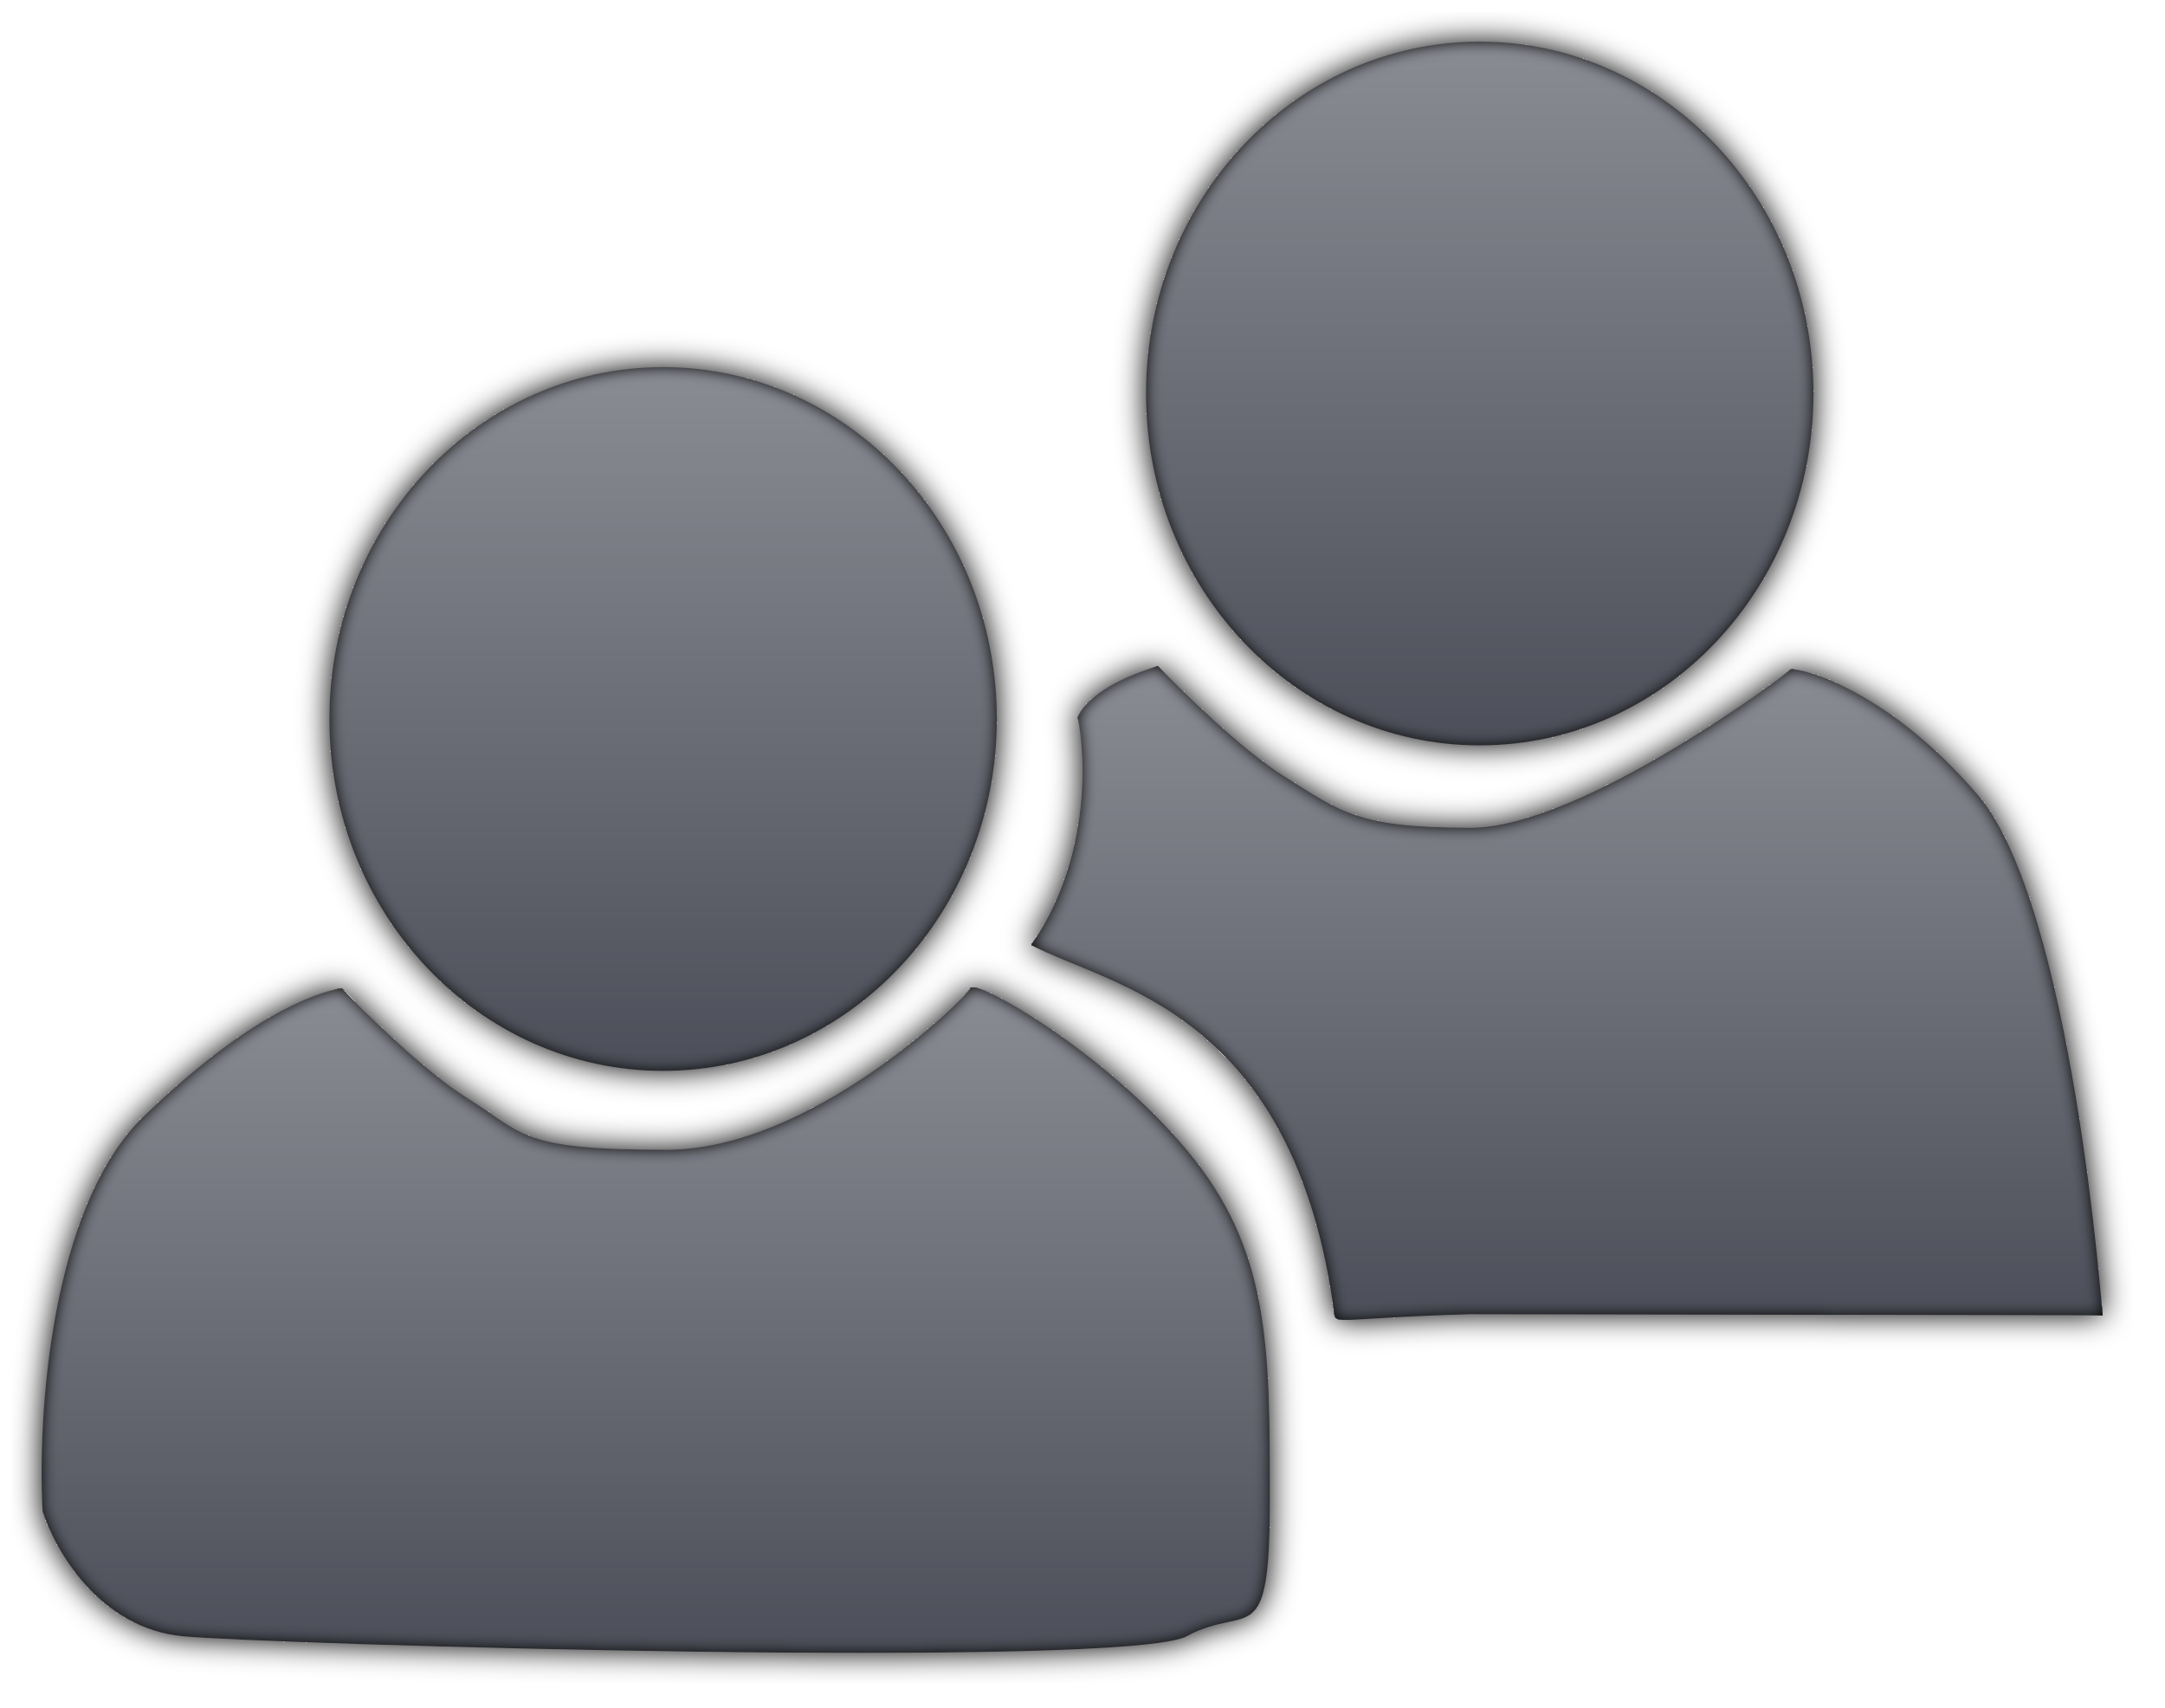
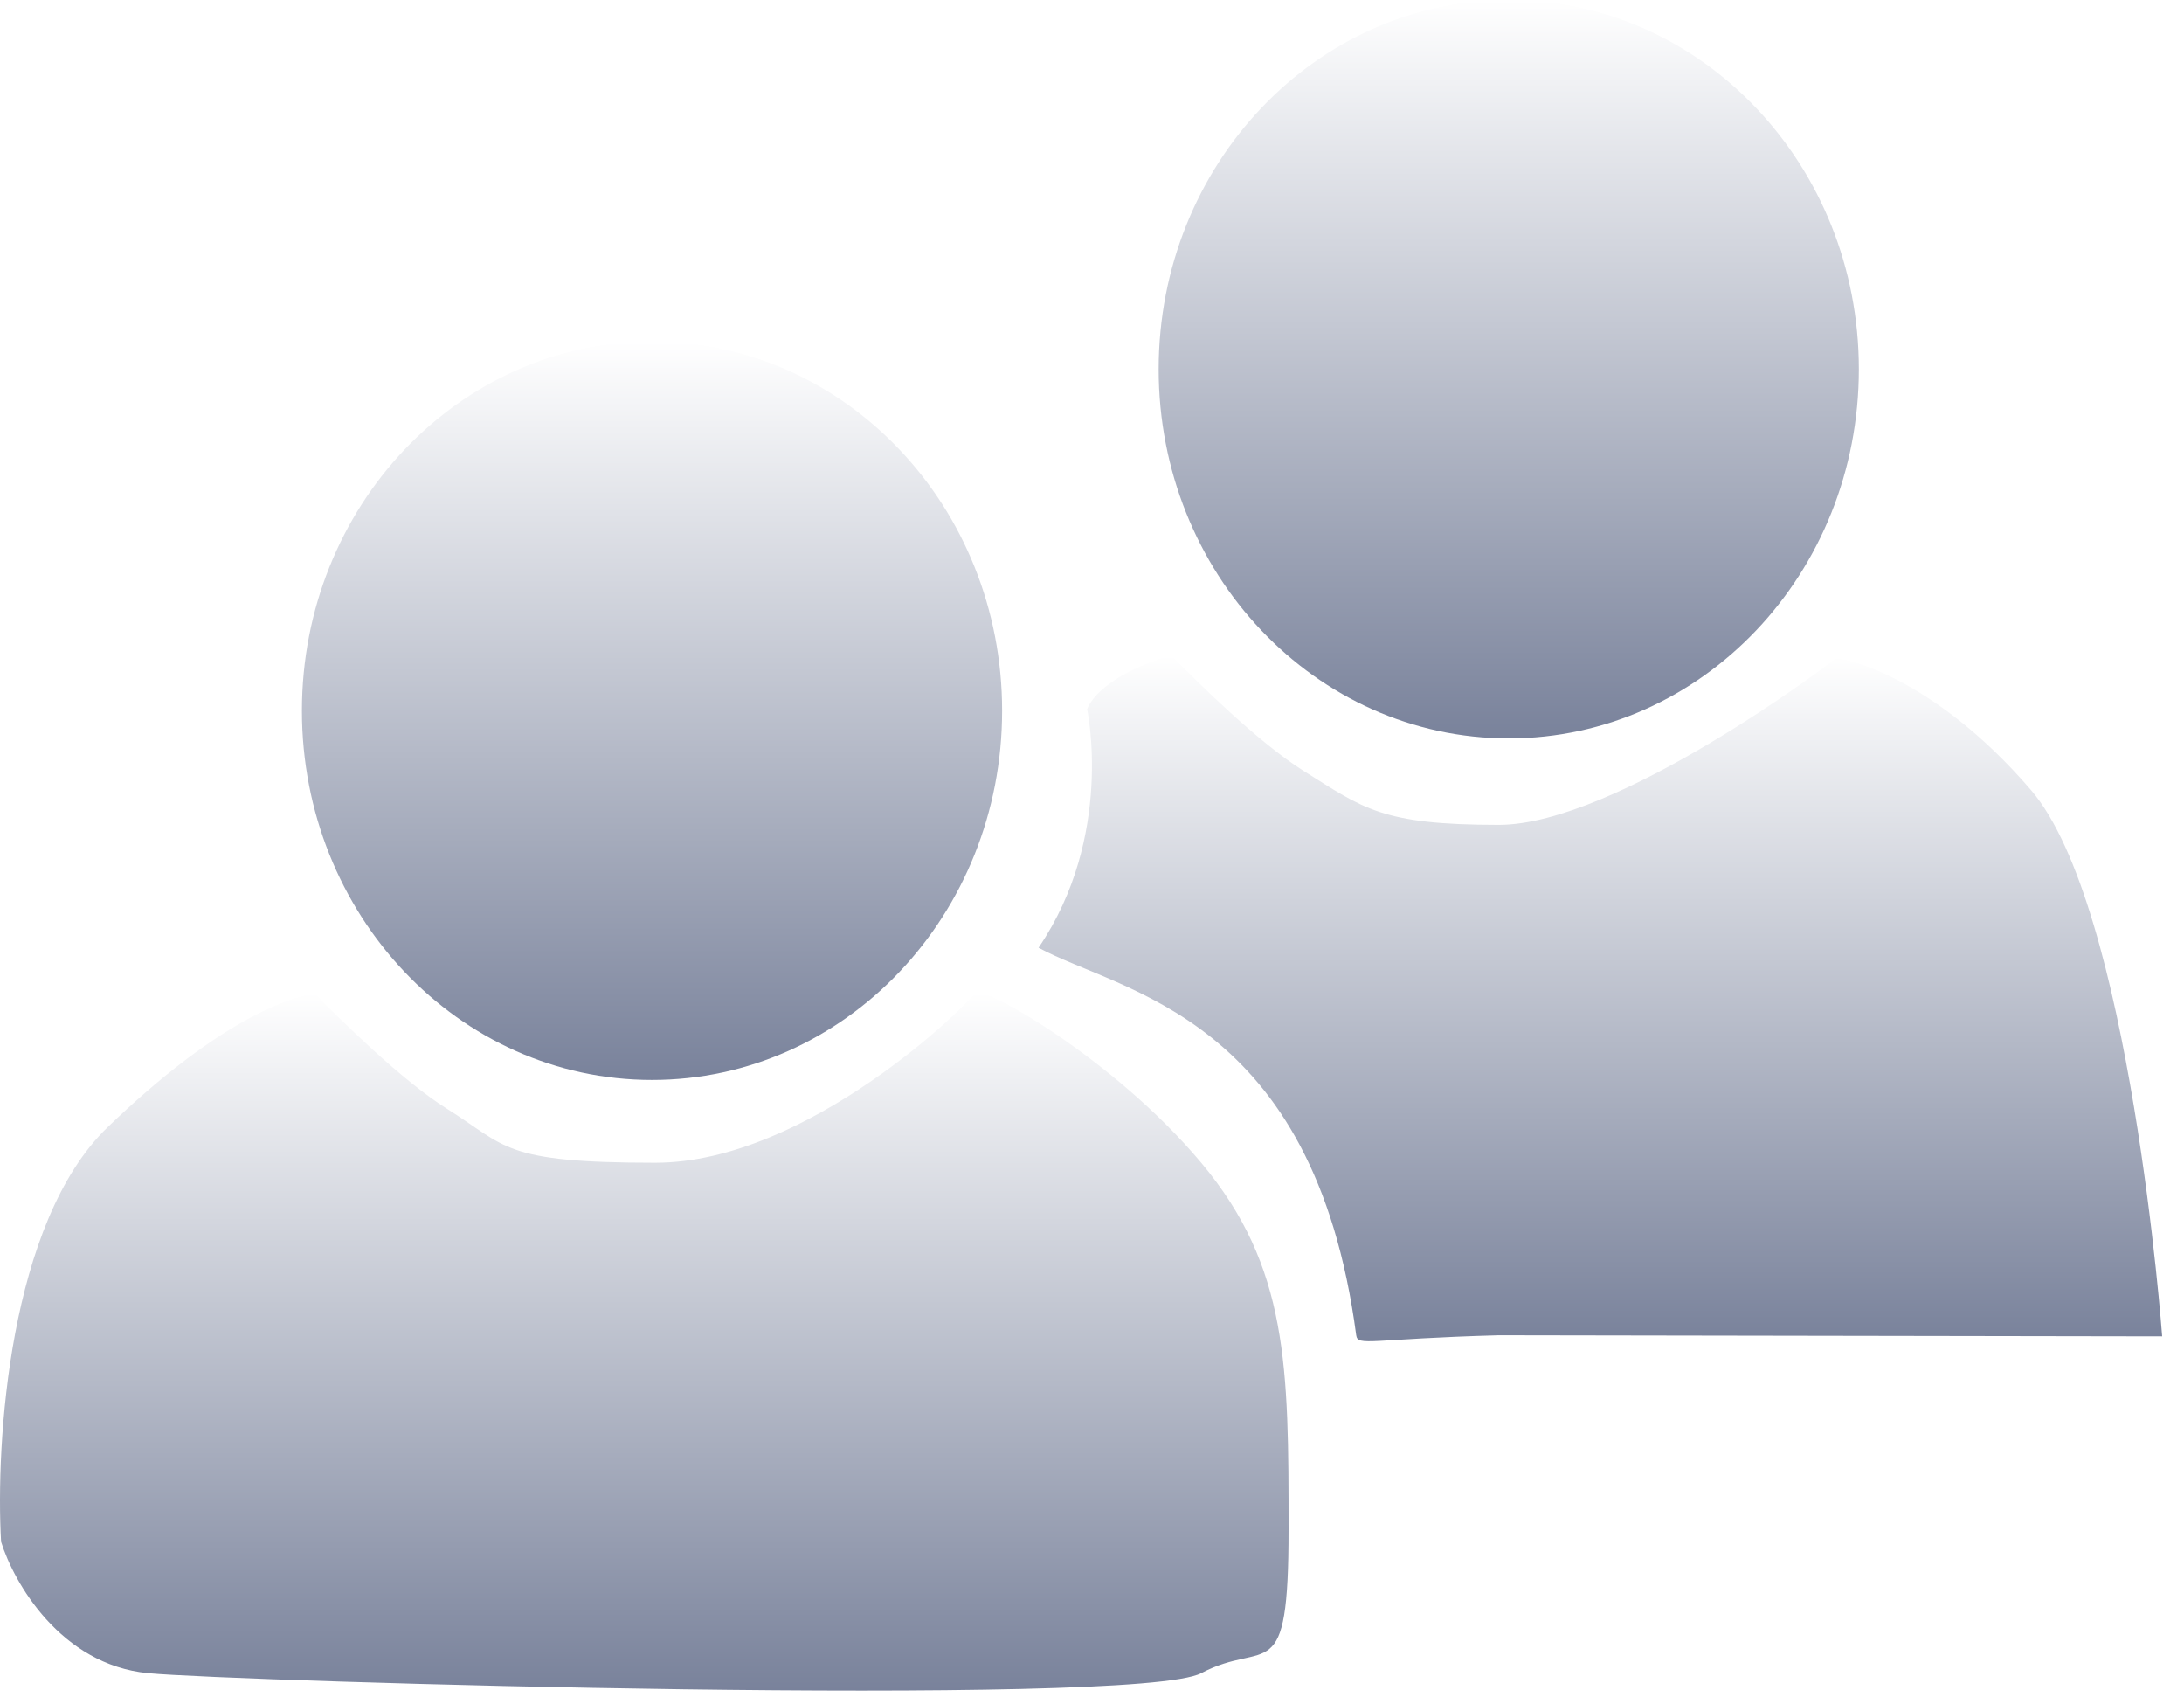
- <svg xmlns="http://www.w3.org/2000/svg" width="52" height="41" viewBox="0 0 52 41" fill="none">
-   <g filter="url(#filter0_di_165_511)">
-     <ellipse cx="35.541" cy="9.45" rx="8.015" ry="8.45" fill="url(#paint0_linear_165_511)" />
-     <path d="M25.889 17.233C25.889 17.233 26.089 16.511 27.811 16C28.41 16.606 29.801 17.99 30.848 18.646C32.217 19.503 32.624 19.879 35.312 19.879C38 19.879 42.925 16.171 43 16.086C43.075 16 45.221 16.427 47.5 19.086C49.779 21.744 50.5 31.586 50.5 31.586L35.312 31.561C32.379 31.641 32.084 31.823 32.05 31.561C31.08 24.239 26.659 23.713 24.776 22.691C26.516 20.135 25.889 17.233 25.889 17.233Z" fill="url(#paint1_linear_165_511)" />
-     <ellipse cx="15.927" cy="17.267" rx="8.015" ry="8.45" fill="url(#paint2_linear_165_511)" />
-     <path d="M3.463 26.8C5.873 24.477 7.456 23.868 8.198 23.733C8.797 24.339 10.188 25.723 11.236 26.379C12.605 27.236 12.5 27.612 16 27.612C19.5 27.612 23.188 23.965 23.314 23.733C23.44 23.5 26.5 25.223 28.5 27.612C30.5 30 30.5 32.296 30.5 36C30.5 39.704 30 38.5 28.5 39.294C27 40.087 6.398 39.486 4.39 39.294C2.382 39.101 1.31 37.209 1.025 36.287C0.896 34.032 1.204 28.977 3.463 26.8Z" fill="url(#paint3_linear_165_511)" />
-   </g>
+ <svg xmlns="http://www.w3.org/2000/svg" width="50" height="39" viewBox="0 0 50 39" fill="none">
+   <ellipse cx="34.541" cy="8.45" rx="8.015" ry="8.45" fill="url(#paint0_linear_165_503)" />
+   <path d="M24.889 16.233C24.889 16.233 25.089 15.511 26.811 15C27.41 15.606 28.801 16.99 29.848 17.646C31.217 18.503 31.624 18.879 34.312 18.879C37 18.879 41.925 15.171 42 15.086C42.075 15 44.221 15.427 46.5 18.086C48.779 20.744 49.5 30.586 49.5 30.586L34.312 30.561C31.379 30.641 31.084 30.823 31.049 30.561C30.08 23.239 25.659 22.713 23.776 21.691C25.516 19.135 24.889 16.233 24.889 16.233Z" fill="url(#paint1_linear_165_503)" />
+   <ellipse cx="14.927" cy="16.267" rx="8.015" ry="8.45" fill="url(#paint2_linear_165_503)" />
+   <path d="M2.463 25.8C4.873 23.477 6.456 22.868 7.198 22.733C7.797 23.339 9.188 24.723 10.236 25.379C11.605 26.236 11.5 26.612 15 26.612C18.5 26.612 22.188 22.965 22.314 22.733C22.44 22.5 25.5 24.223 27.5 26.612C29.5 29 29.5 31.296 29.5 35C29.5 38.704 29 37.5 27.5 38.294C26 39.087 5.398 38.486 3.39 38.294C1.382 38.101 0.31 36.209 0.025 35.287C-0.104 33.032 0.204 27.977 2.463 25.8Z" fill="url(#paint3_linear_165_503)" />
  <defs>
-     <filter id="filter0_di_165_511" x="0.297" y="0.297" width="50.907" height="40.1" filterUnits="userSpaceOnUse" color-interpolation-filters="sRGB">
-       <feFlood flood-opacity="0" result="BackgroundImageFix" />
-       <feColorMatrix in="SourceAlpha" type="matrix" values="0 0 0 0 0 0 0 0 0 0 0 0 0 0 0 0 0 0 127 0" result="hardAlpha" />
-       <feOffset />
-       <feGaussianBlur stdDeviation="0.352" />
-       <feComposite in2="hardAlpha" operator="out" />
-       <feColorMatrix type="matrix" values="0 0 0 0 0 0 0 0 0 0 0 0 0 0 0 0 0 0 1 0" />
-       <feBlend mode="normal" in2="BackgroundImageFix" result="effect1_dropShadow_165_511" />
-       <feBlend mode="normal" in="SourceGraphic" in2="effect1_dropShadow_165_511" result="shape" />
-       <feColorMatrix in="SourceAlpha" type="matrix" values="0 0 0 0 0 0 0 0 0 0 0 0 0 0 0 0 0 0 127 0" result="hardAlpha" />
-       <feOffset />
-       <feGaussianBlur stdDeviation="0.176" />
-       <feComposite in2="hardAlpha" operator="arithmetic" k2="-1" k3="1" />
-       <feColorMatrix type="matrix" values="0 0 0 0 0 0 0 0 0 0 0 0 0 0 0 0 0 0 1 0" />
-       <feBlend mode="normal" in2="shape" result="effect2_innerShadow_165_511" />
-     </filter>
-     <linearGradient id="paint0_linear_165_511" x1="35.541" y1="1" x2="35.541" y2="17.899" gradientUnits="userSpaceOnUse">
-       <stop stop-color="#8A8C94" />
-       <stop offset="1" stop-color="#4C4F59" />
+     <linearGradient id="paint0_linear_165_503" x1="34.541" y1="0" x2="34.541" y2="16.899" gradientUnits="userSpaceOnUse">
+       <stop stop-color="white" />
+       <stop offset="1" stop-color="#79829B" />
    </linearGradient>
-     <linearGradient id="paint1_linear_165_511" x1="37.638" y1="16" x2="37.638" y2="31.698" gradientUnits="userSpaceOnUse">
-       <stop stop-color="#8A8C94" />
-       <stop offset="1" stop-color="#4C4F59" />
+     <linearGradient id="paint1_linear_165_503" x1="36.638" y1="15" x2="36.638" y2="30.698" gradientUnits="userSpaceOnUse">
+       <stop stop-color="white" />
+       <stop offset="1" stop-color="#79829B" />
    </linearGradient>
-     <linearGradient id="paint2_linear_165_511" x1="15.927" y1="8.818" x2="15.927" y2="25.717" gradientUnits="userSpaceOnUse">
-       <stop stop-color="#8A8C94" />
-       <stop offset="1" stop-color="#4C4F59" />
+     <linearGradient id="paint2_linear_165_503" x1="14.927" y1="7.818" x2="14.927" y2="24.717" gradientUnits="userSpaceOnUse">
+       <stop stop-color="white" />
+       <stop offset="1" stop-color="#79829B" />
    </linearGradient>
-     <linearGradient id="paint3_linear_165_511" x1="15.75" y1="23.712" x2="15.75" y2="39.693" gradientUnits="userSpaceOnUse">
-       <stop stop-color="#8A8C94" />
-       <stop offset="1" stop-color="#4C4F59" />
+     <linearGradient id="paint3_linear_165_503" x1="14.75" y1="22.712" x2="14.75" y2="38.693" gradientUnits="userSpaceOnUse">
+       <stop stop-color="white" />
+       <stop offset="1" stop-color="#79829B" />
    </linearGradient>
  </defs>
</svg>
